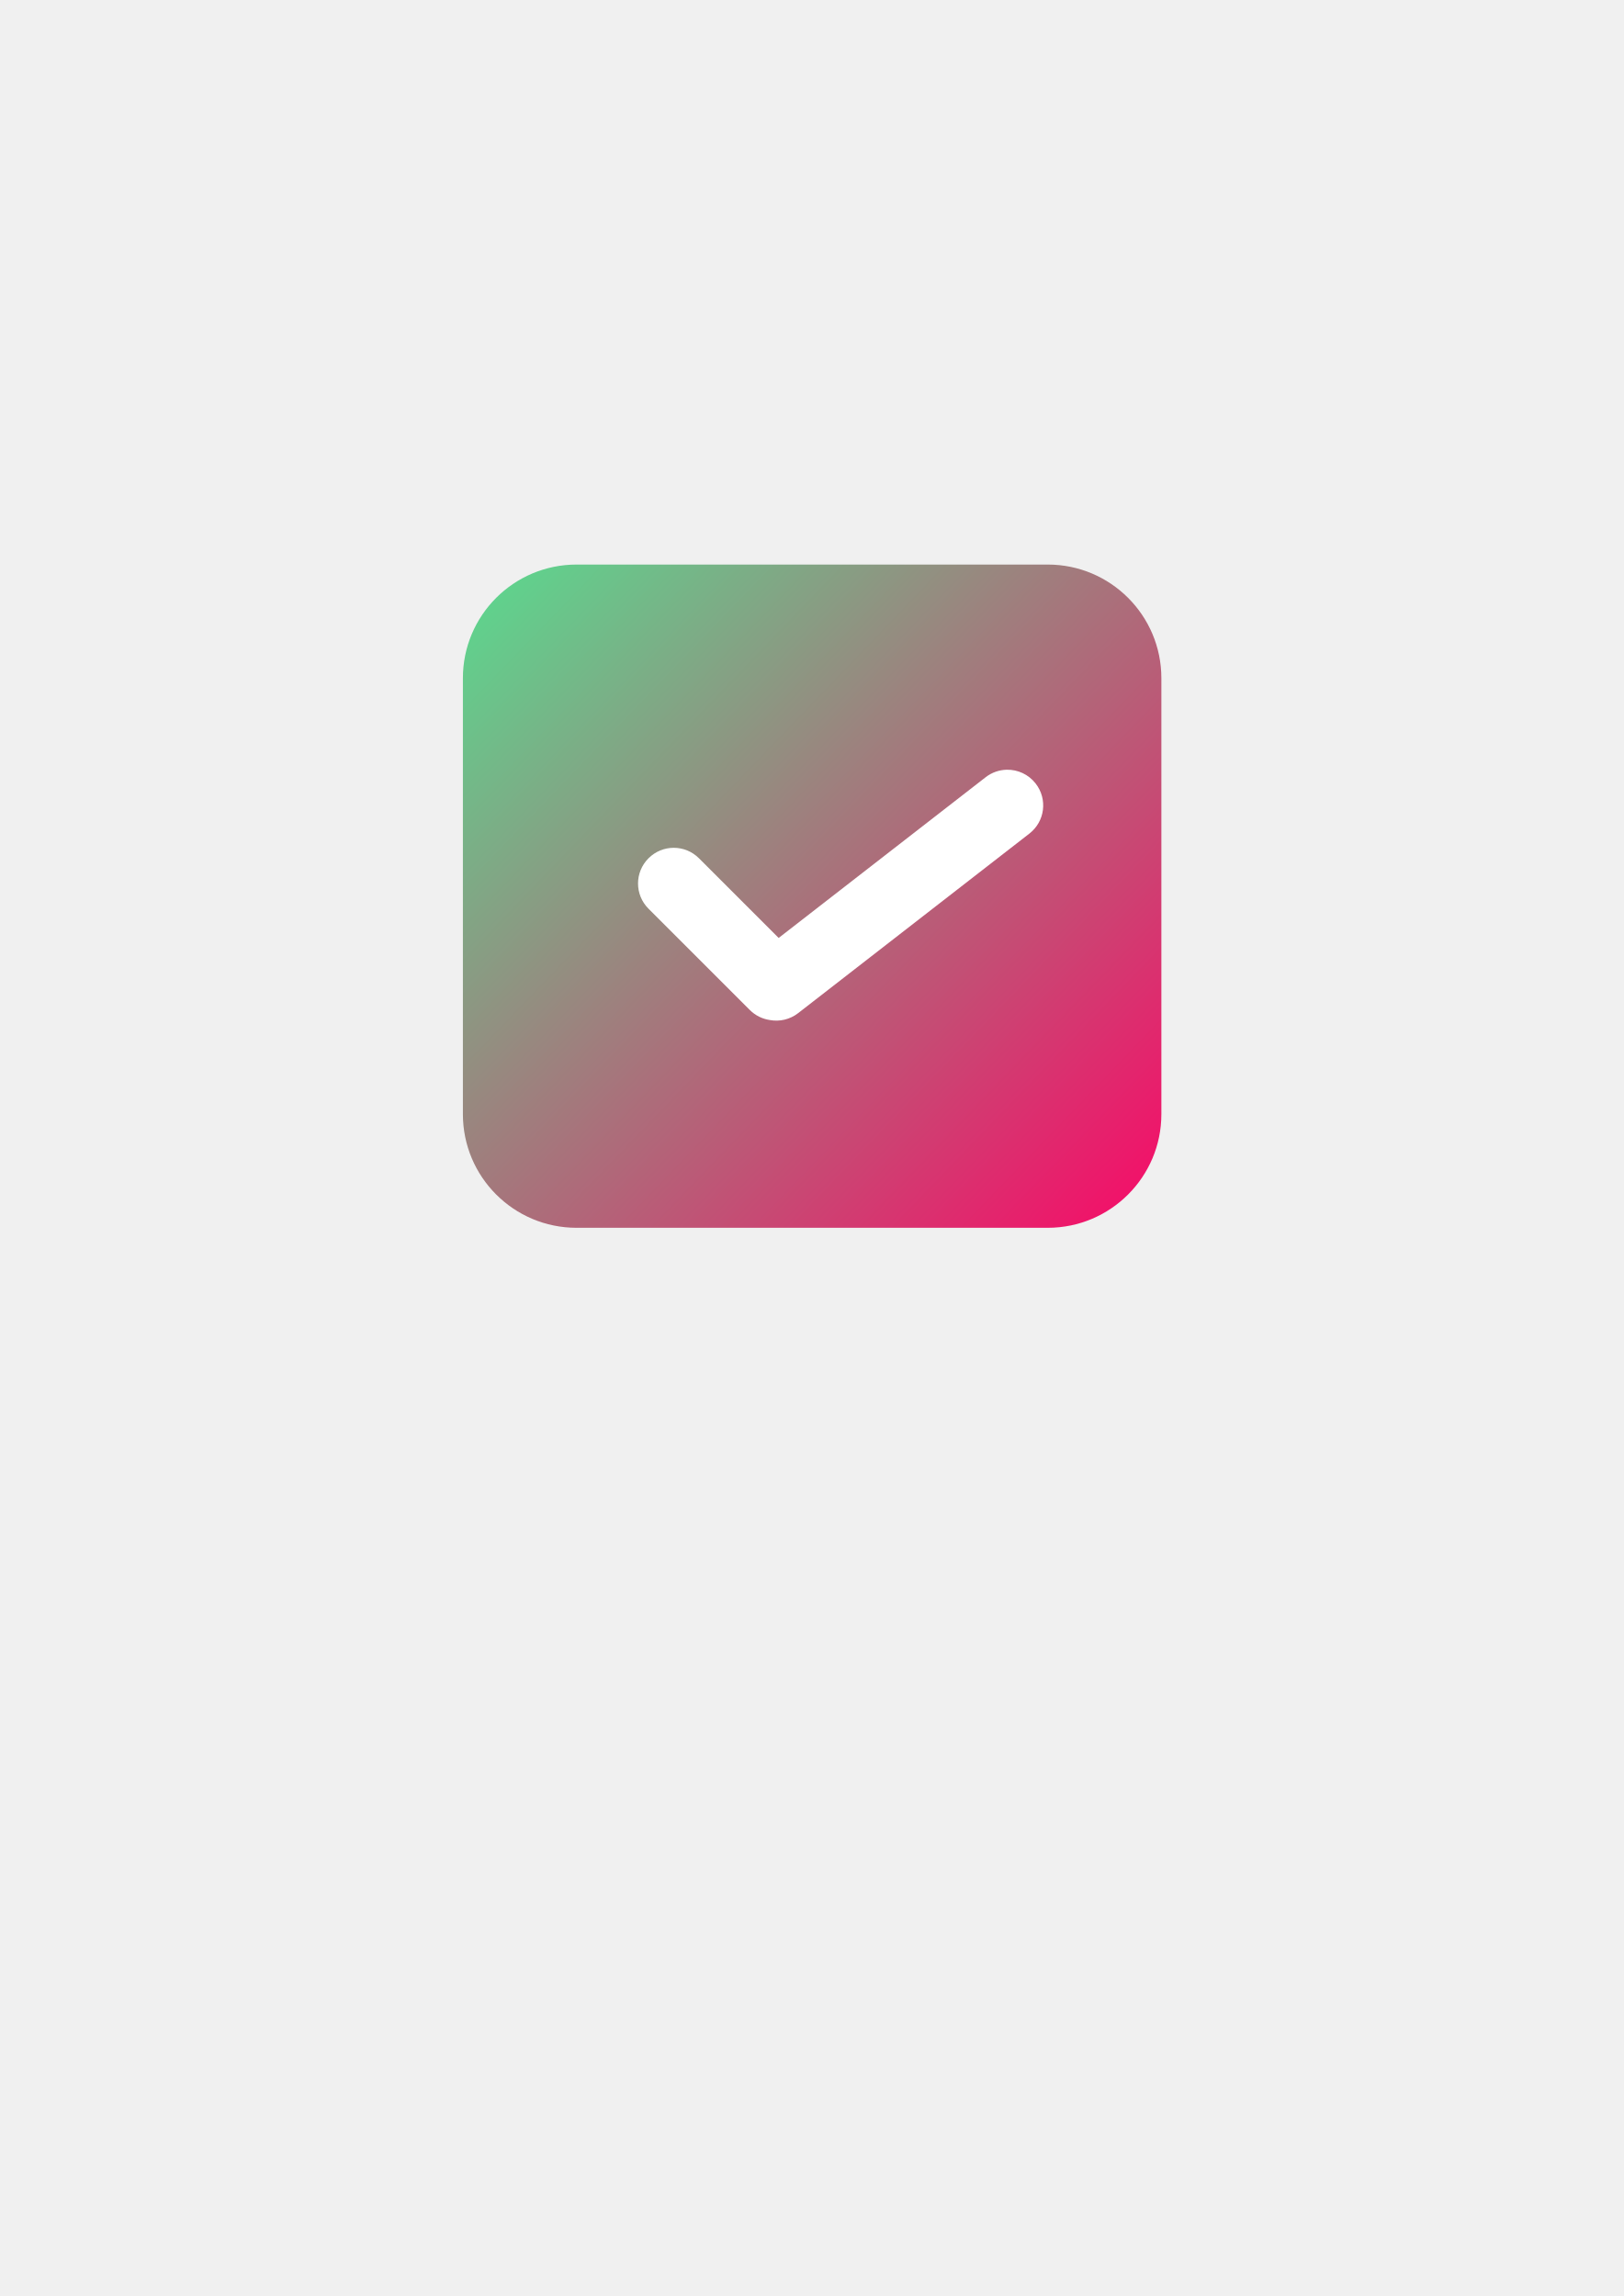
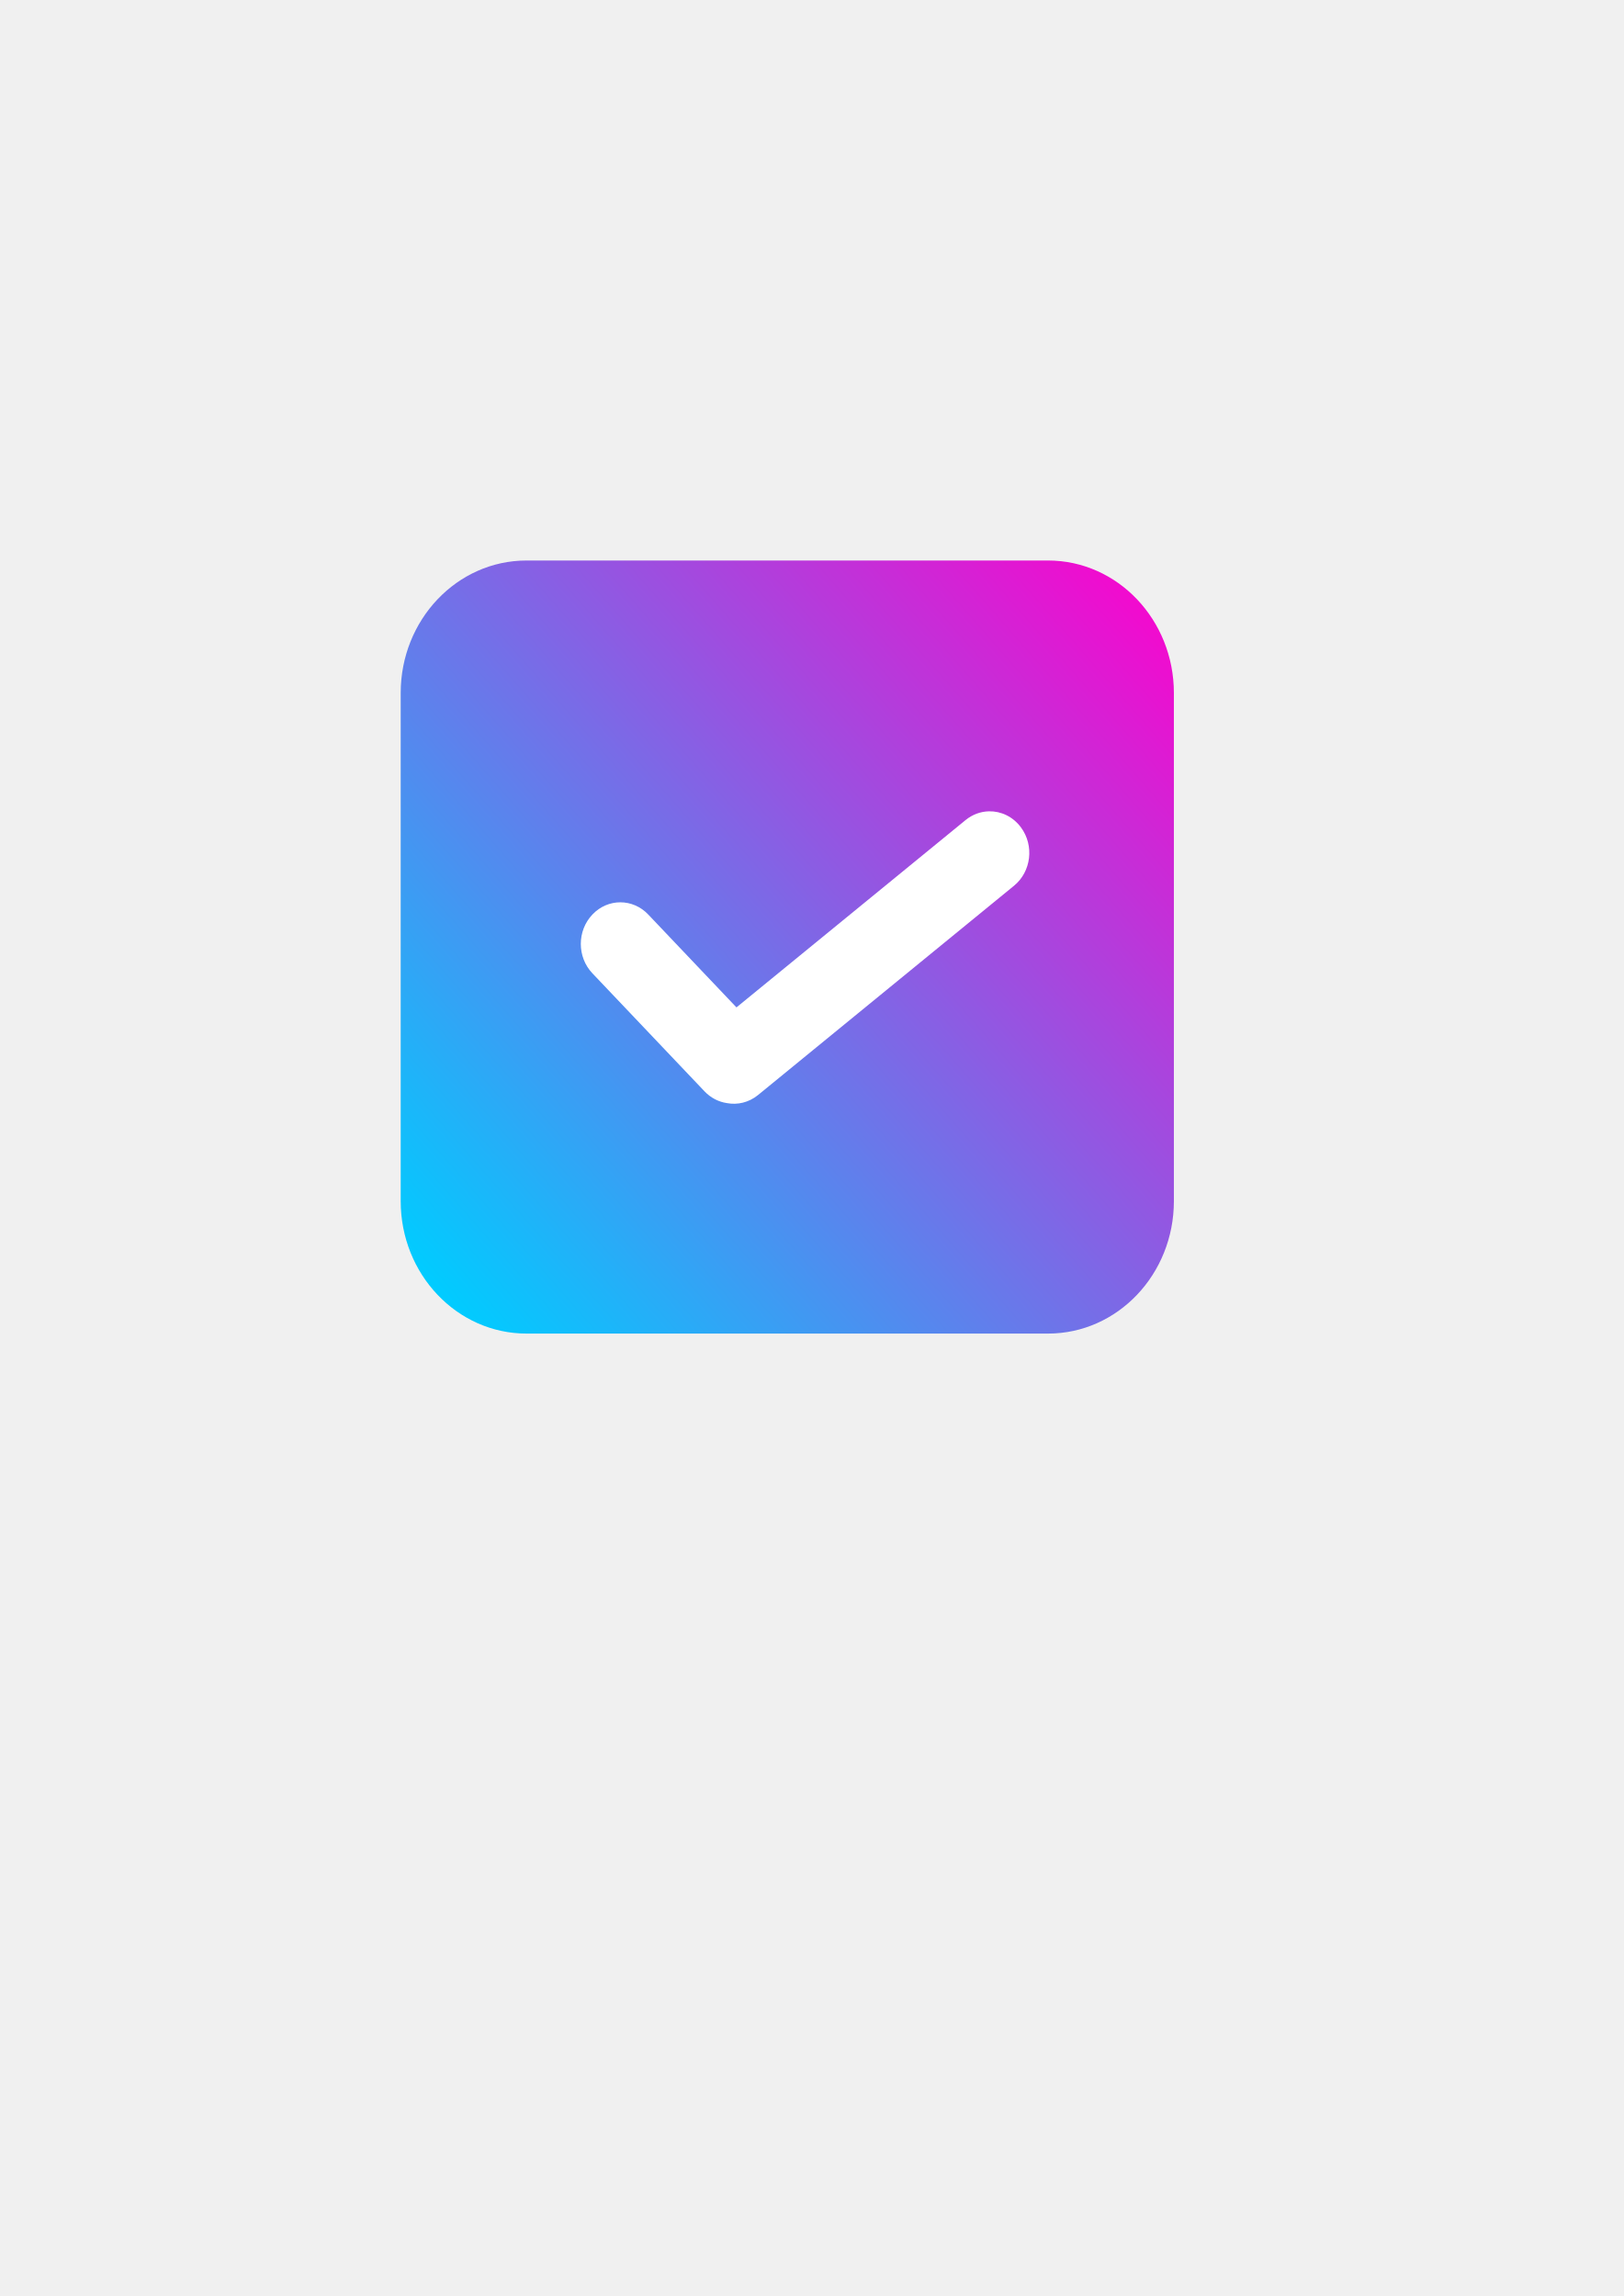
<svg xmlns="http://www.w3.org/2000/svg" xmlns:xlink="http://www.w3.org/1999/xlink" width="210mm" height="297mm" viewBox="0 0 210 297" version="1.1" id="svg8">
  <defs id="defs2">
-     <linearGradient id="linearGradient39">
-       <stop style="stop-color:#5fd38d;stop-opacity:1;" offset="0" id="stop35" />
-       <stop style="stop-color:#ff0066;stop-opacity:1" offset="1" id="stop37" />
+     <linearGradient id="linearGradient25">
+       <stop style="stop-color:#00ccff;stop-opacity:1;" offset="0" id="stop21" />
+       <stop style="stop-color:#ff00cc;stop-opacity:1" offset="1" id="stop23" />
    </linearGradient>
-     <linearGradient xlink:href="#linearGradient39" id="linearGradient41" x1="62.971" y1="-76.999" x2="152.929" y2="-163.518" gradientUnits="userSpaceOnUse" />
+     <linearGradient xlink:href="#linearGradient25" id="linearGradient27" x1="63.049" y1="-78.668" x2="150.205" y2="-158.822" gradientUnits="userSpaceOnUse" gradientTransform="translate(0,231.8498)" />
+     <linearGradient xlink:href="#linearGradient25" id="linearGradient4555" gradientUnits="userSpaceOnUse" gradientTransform="translate(7.09844,236.9861)" x1="63.049" y1="-78.668" x2="150.205" y2="-158.822" />
  </defs>
-   <g id="layer1">
-     <rect style="fill:url(#linearGradient41);stroke-width:0.265;fill-opacity:1" id="rect10" width="90.337" height="85.794" x="59.868" y="-158.822" transform="scale(1,-1)" ry="14.7" />
-     <path style="fill:#ffffff;stroke-width:0.177" d="m 130.216,99.569 c -0.96,0.018 -1.923,0.336 -2.743,0.973 l -26.767,20.788 -10.307,-10.307 c -1.807,-1.807 -4.717,-1.807 -6.524,0 -1.807,1.807 -1.807,4.717 0,6.524 l 13.093,13.093 c 0.735,0.735 1.652,1.171 2.604,1.308 1.245,0.228 2.578,-0.057 3.661,-0.898 l 29.9,-23.221 c 2.019,-1.568 2.382,-4.455 0.814,-6.473 -0.931,-1.198 -2.327,-1.813 -3.73,-1.787 z" id="rect16" />
+   <g id="layer1" transform="matrix(1.106965,0,0,1.165589,-22.30635,-21.24776)">
+     <g id="g4570">
+       <g transform="translate(4.0438497e-6,2.269949)" id="g4562">
+         <g id="g4558">
+           <rect ry="14.7" y="78.164" x="66.967" height="85.794" width="90.337" id="rect10" style="fill:url(#linearGradient4555);fill-opacity:1;stroke-width:0.265" />
+         </g>
+       </g>
+       <path id="rect16" d="m 135.707,108.268 c -0.96,0.018 -1.923,0.336 -2.743,0.973 L 106.197,130.029 95.89,119.722 c -1.807,-1.807 -4.717,-1.807 -6.524,0 -1.807,1.807 -1.807,4.717 0,6.524 l 13.093,13.093 c 0.735,0.735 1.652,1.171 2.604,1.308 1.245,0.228 2.578,-0.057 3.661,-0.898 l 29.9,-23.221 c 2.019,-1.568 2.382,-4.455 0.814,-6.473 -0.931,-1.198 -2.327,-1.813 -3.73,-1.787 z" style="fill:#ffffff;stroke-width:0.177" />
+     </g>
  </g>
</svg>
